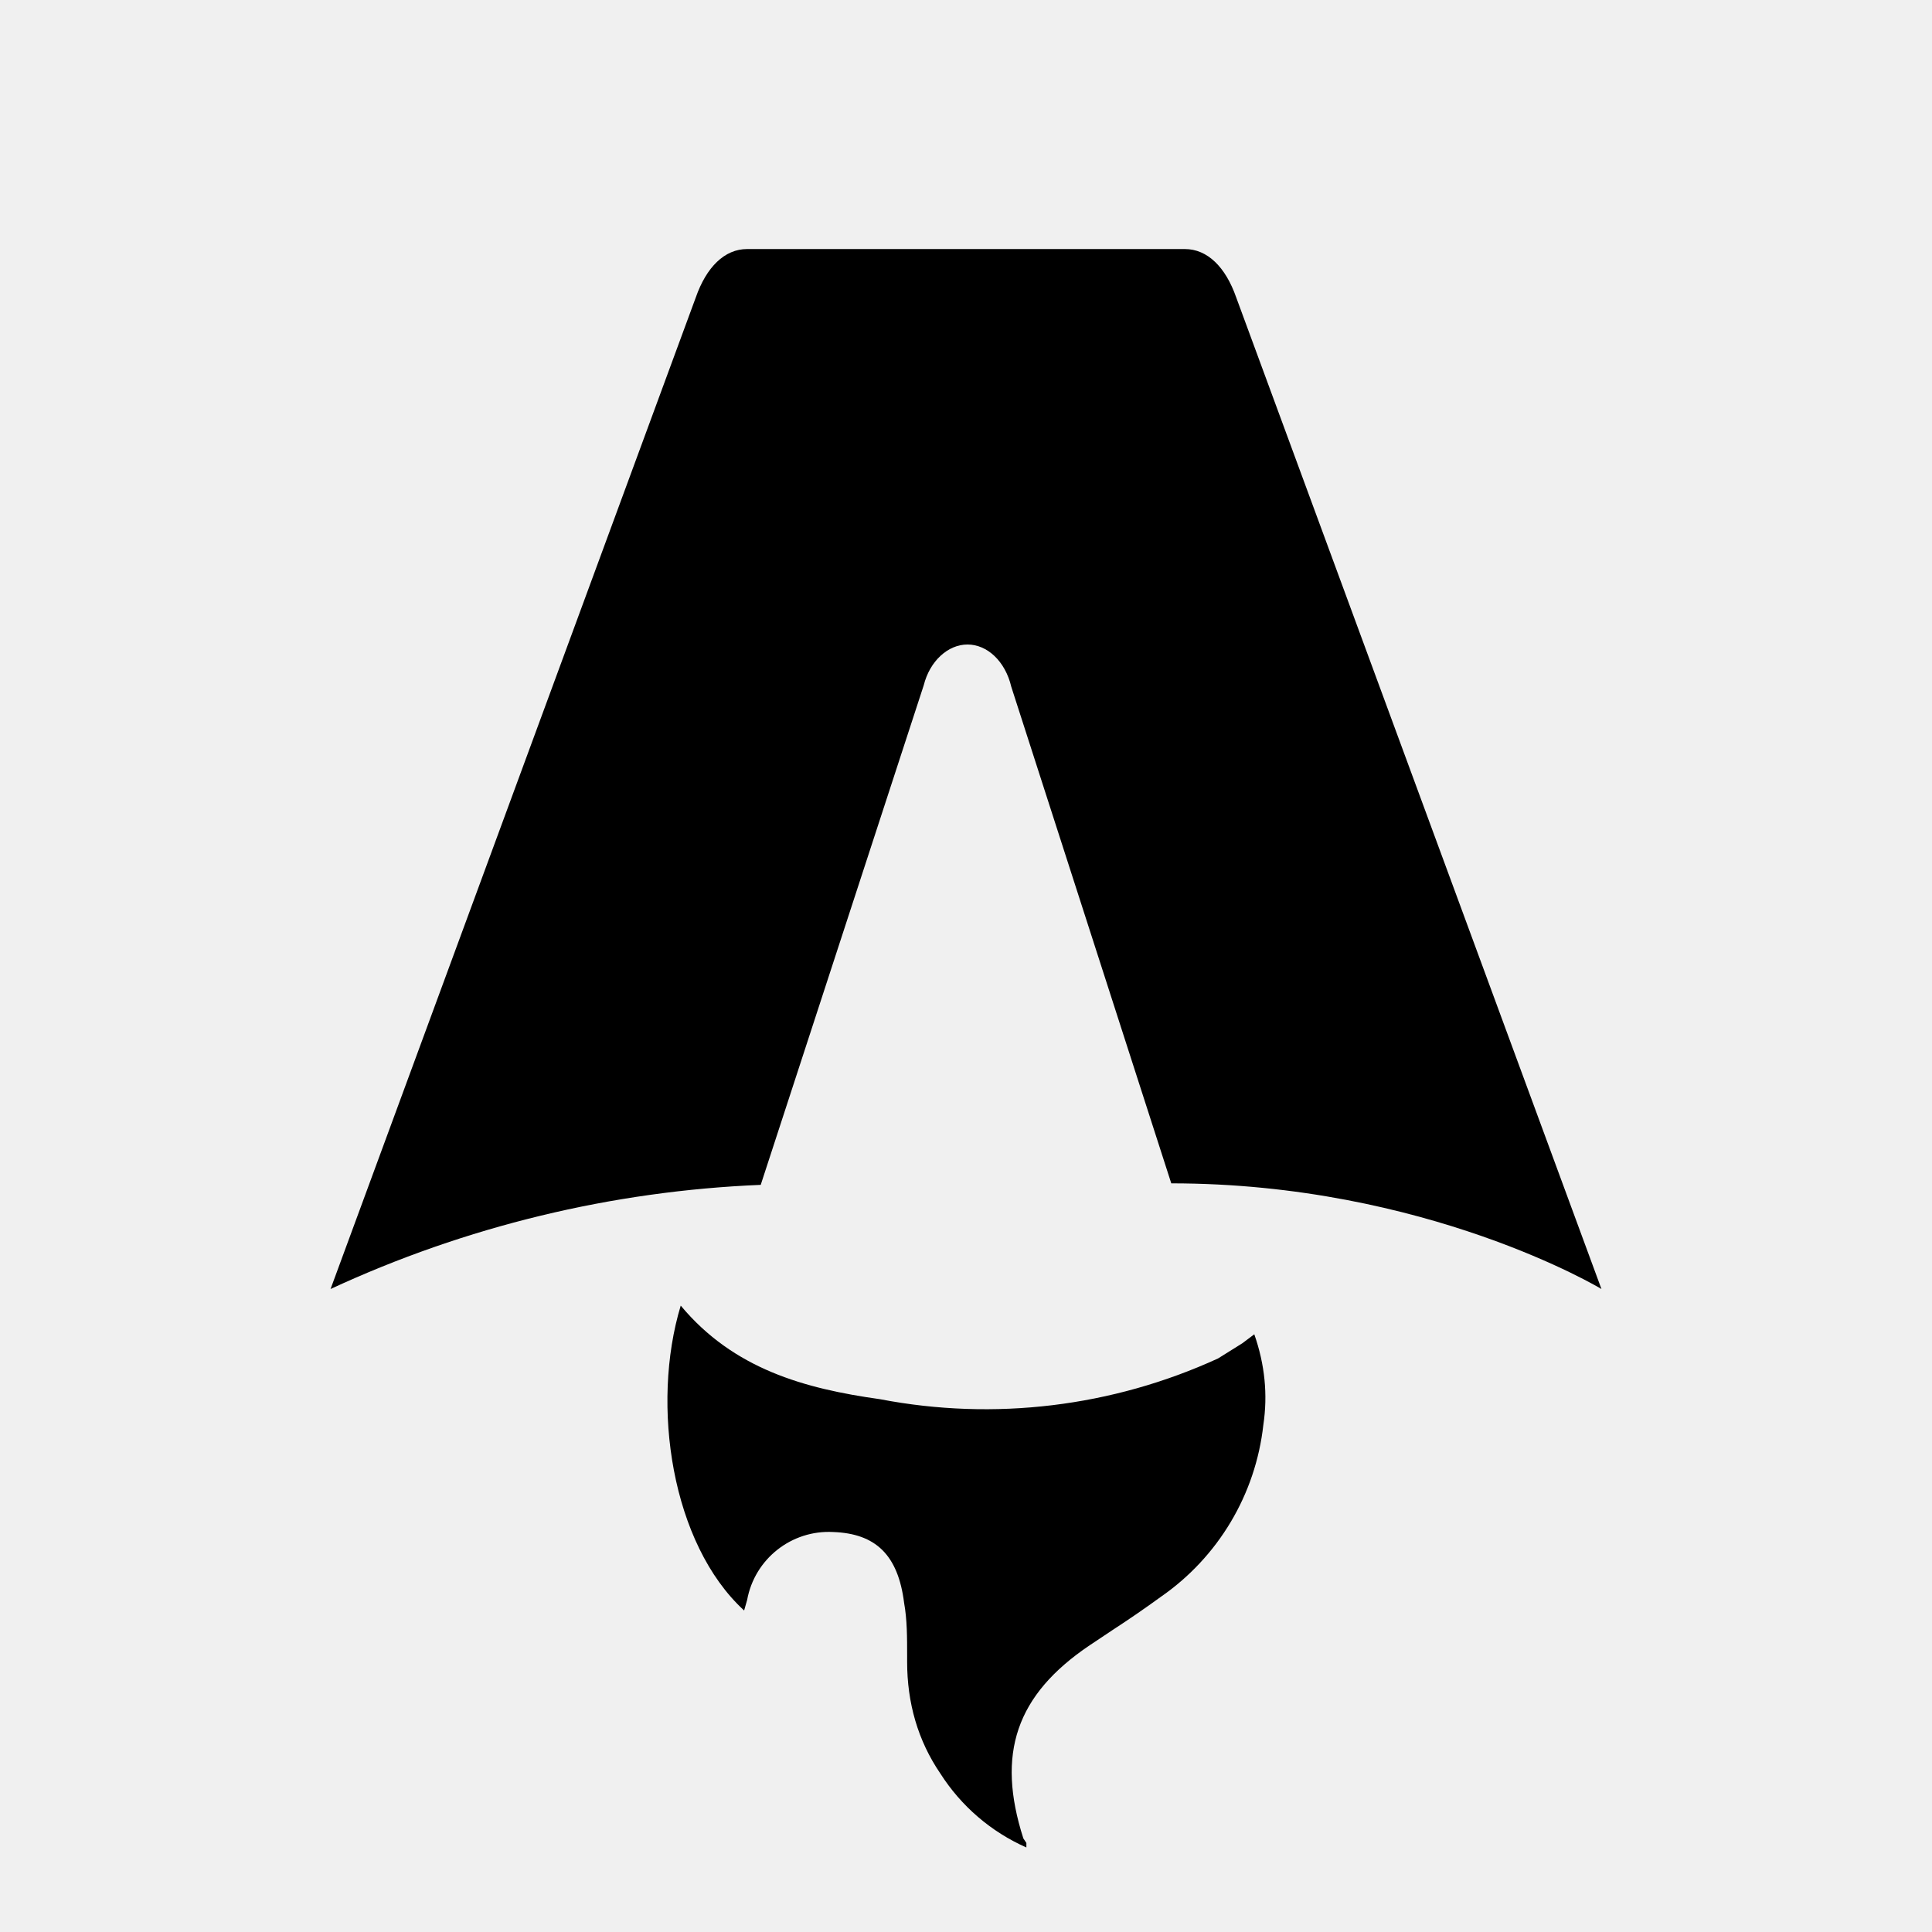
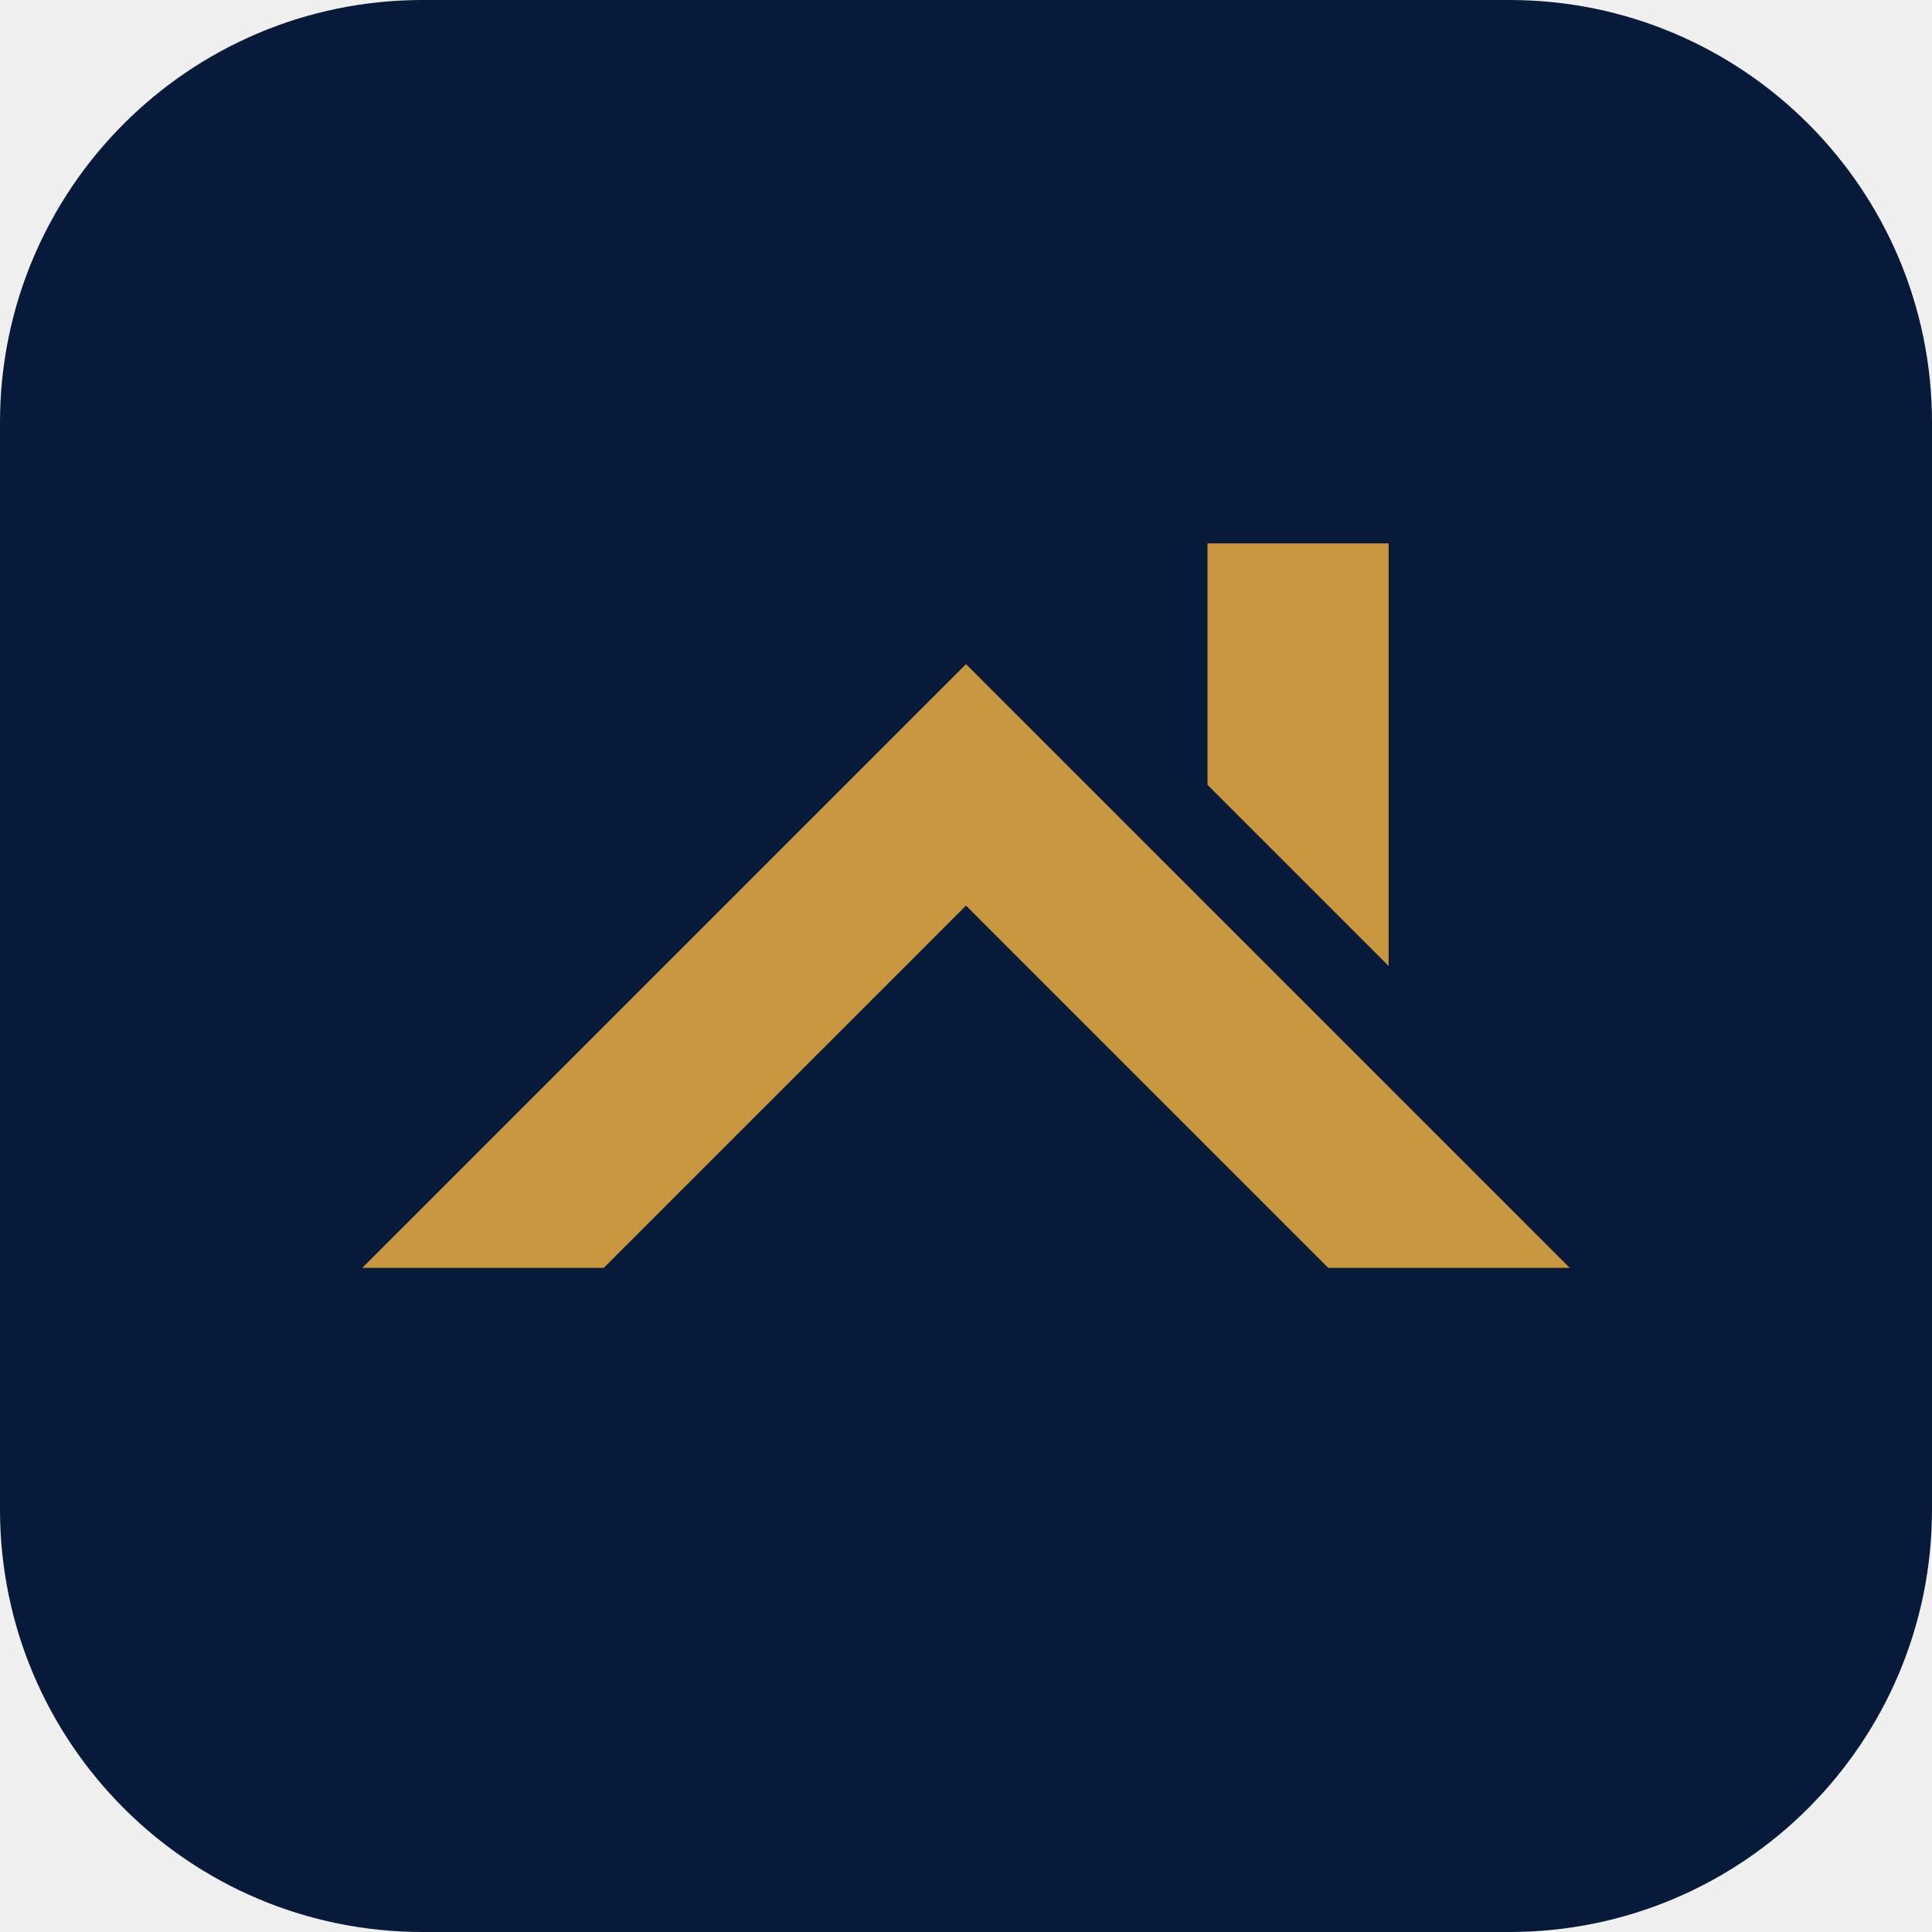
- <svg xmlns="http://www.w3.org/2000/svg" fill="none" viewBox="0 0 128 128">
-   <path d="M50.4 78.5a75.1 75.1 0 0 0-28.5 6.9l24.2-65.7c.7-2 1.9-3.2 3.4-3.2h29c1.5 0 2.7 1.2 3.4 3.2l24.2 65.7s-11.6-7-28.5-7L67 45.5c-.4-1.7-1.6-2.8-2.9-2.8-1.3 0-2.5 1.1-2.9 2.7L50.4 78.5Zm-1.1 28.2Zm-4.2-20.2c-2 6.6-.6 15.8 4.2 20.2a17.5 17.5 0 0 1 .2-.7 5.5 5.5 0 0 1 5.7-4.5c2.8.1 4.3 1.5 4.7 4.7.2 1.1.2 2.3.2 3.5v.4c0 2.7.7 5.2 2.2 7.4a13 13 0 0 0 5.7 4.9v-.3l-.2-.3c-1.8-5.6-.5-9.5 4.4-12.8l1.5-1a73 73 0 0 0 3.2-2.2 16 16 0 0 0 6.8-11.4c.3-2 .1-4-.6-6l-.8.6-1.6 1a37 37 0 0 1-22.4 2.7c-5-.7-9.7-2-13.2-6.2Z" />
-   <style>
-         path { fill: #000; }
-         @media (prefers-color-scheme: dark) {
-             path { fill: #FFF; }
-         }
-     </style>
+ <svg xmlns="http://www.w3.org/2000/svg" viewBox="0 0 64 64">
+   <rect width="64" height="64" rx="14" fill="#071A39" />
+   <path d="M12 42 32 22l20 20h-8L32 30 20 42z" fill="#C9973F" />
+   <path d="M40 18h6v14l-6-6z" fill="#C9973F" />
</svg>
